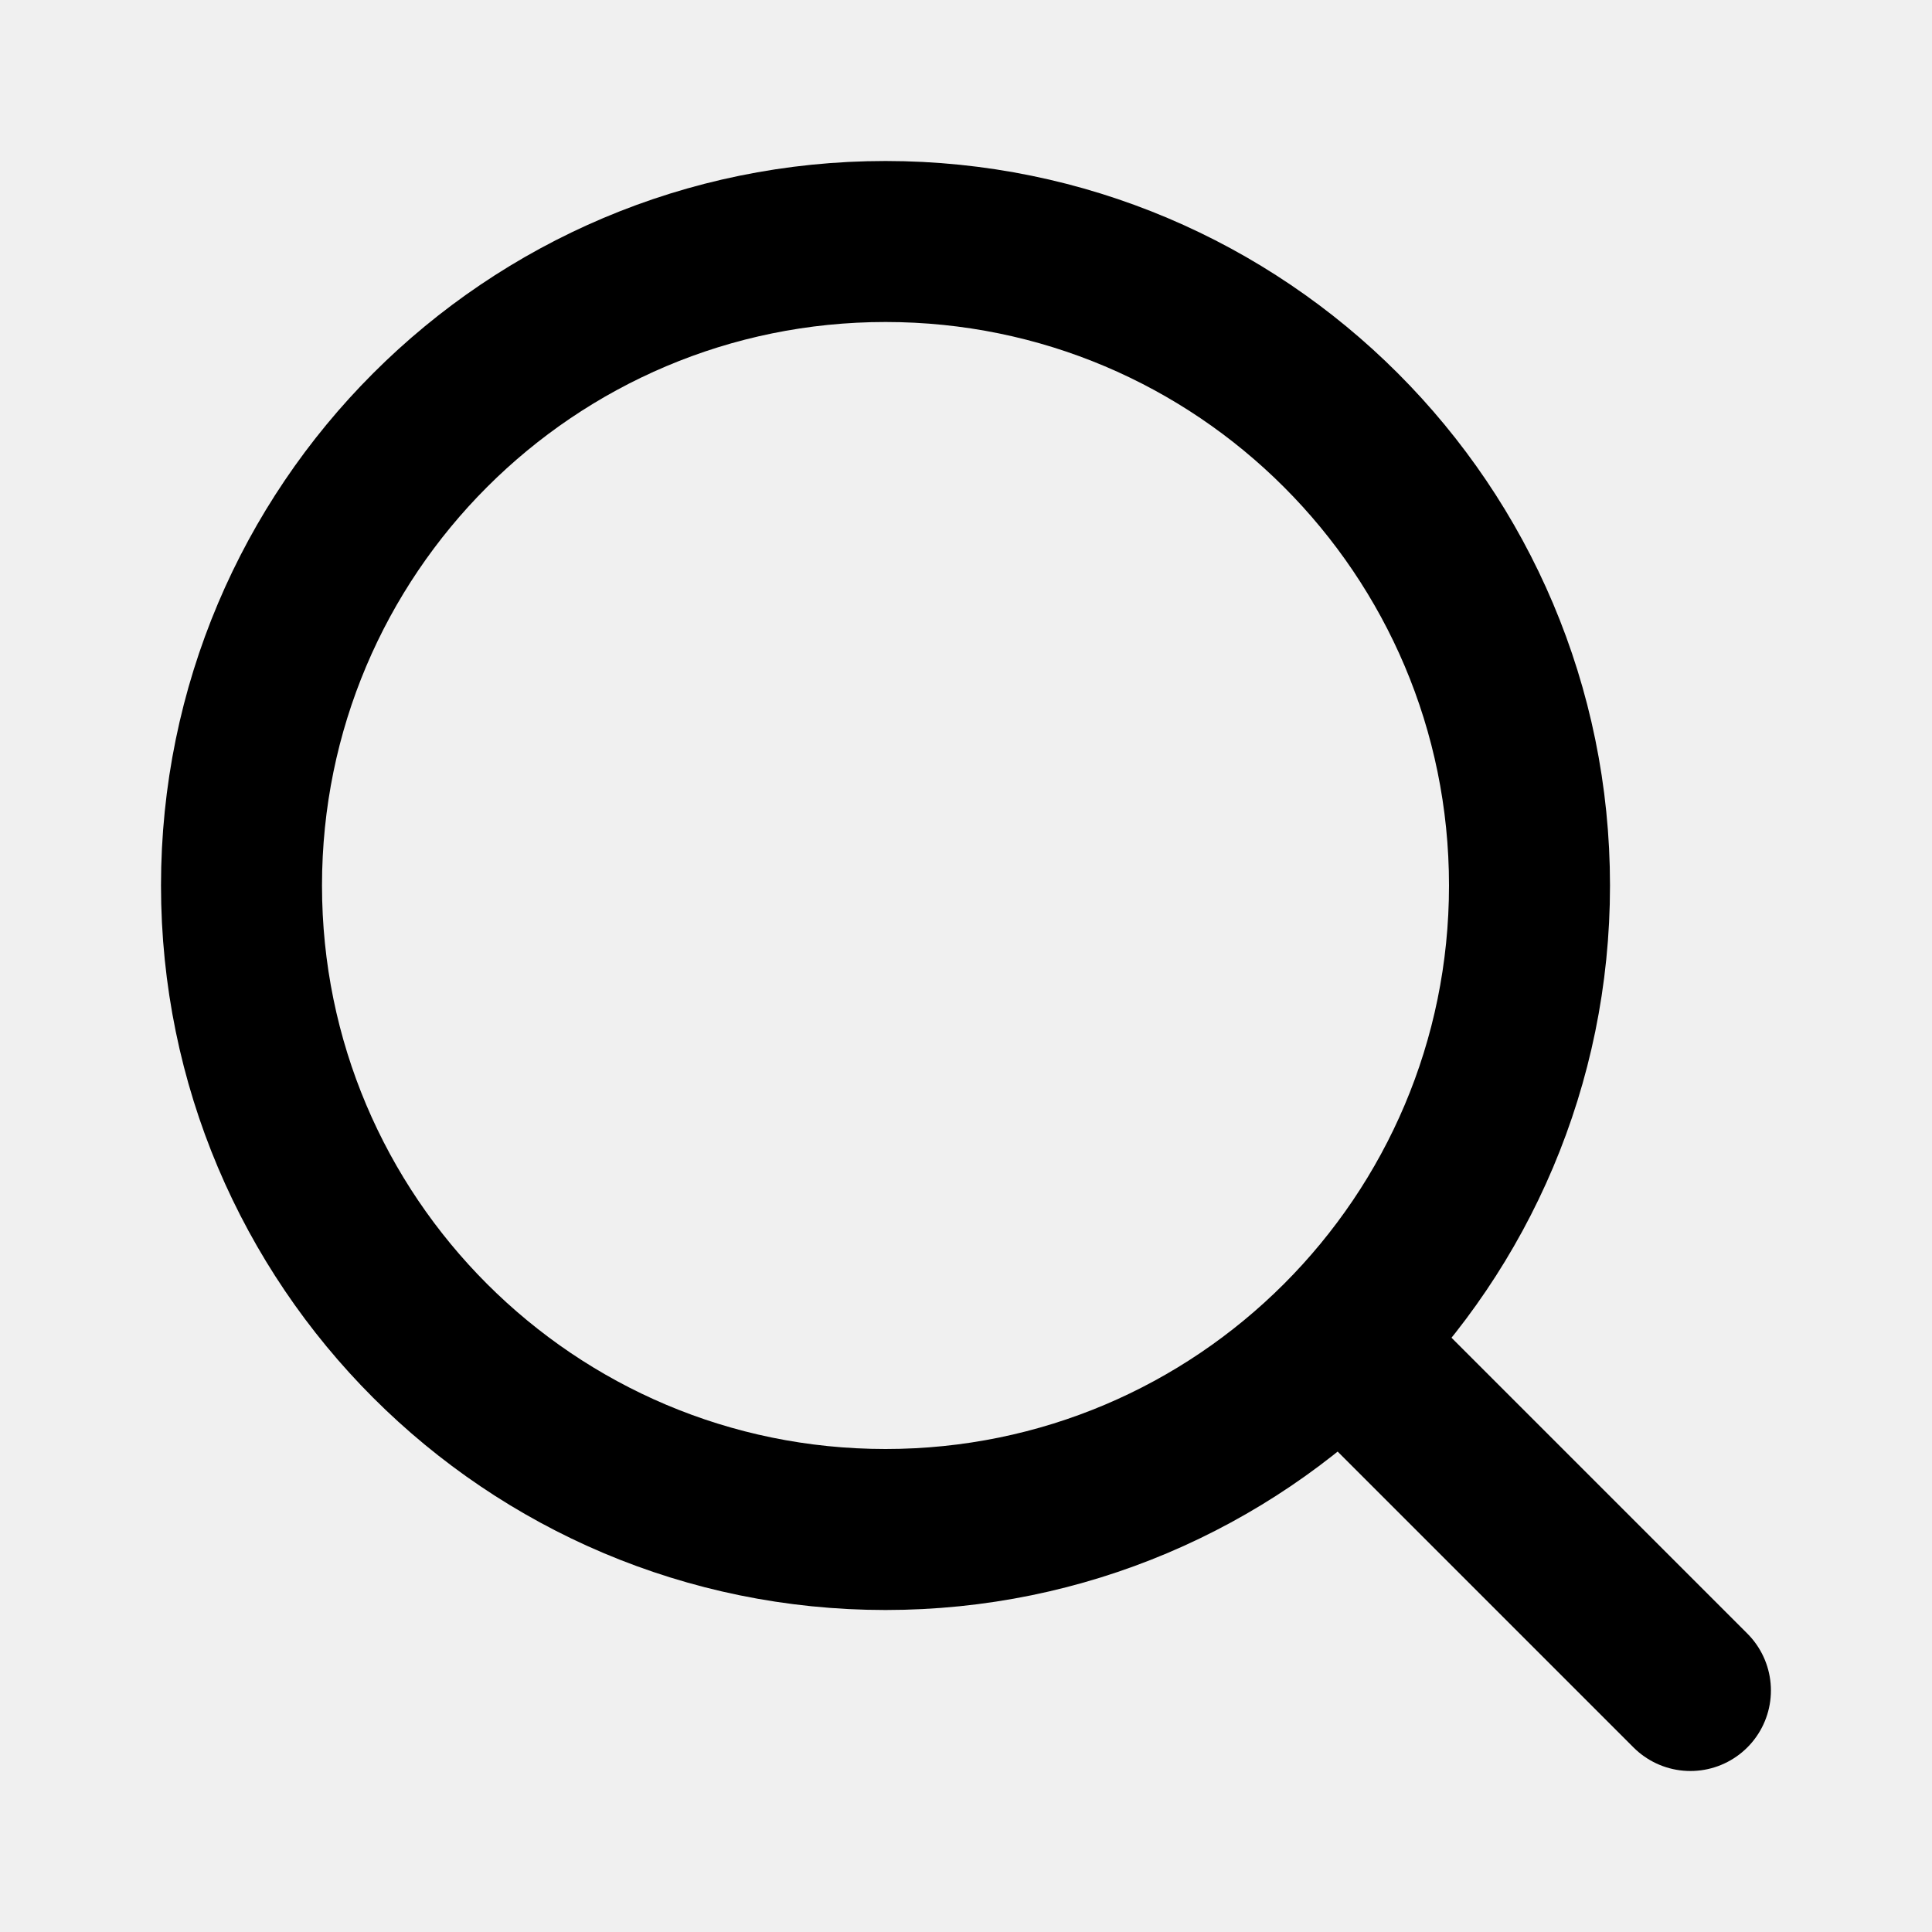
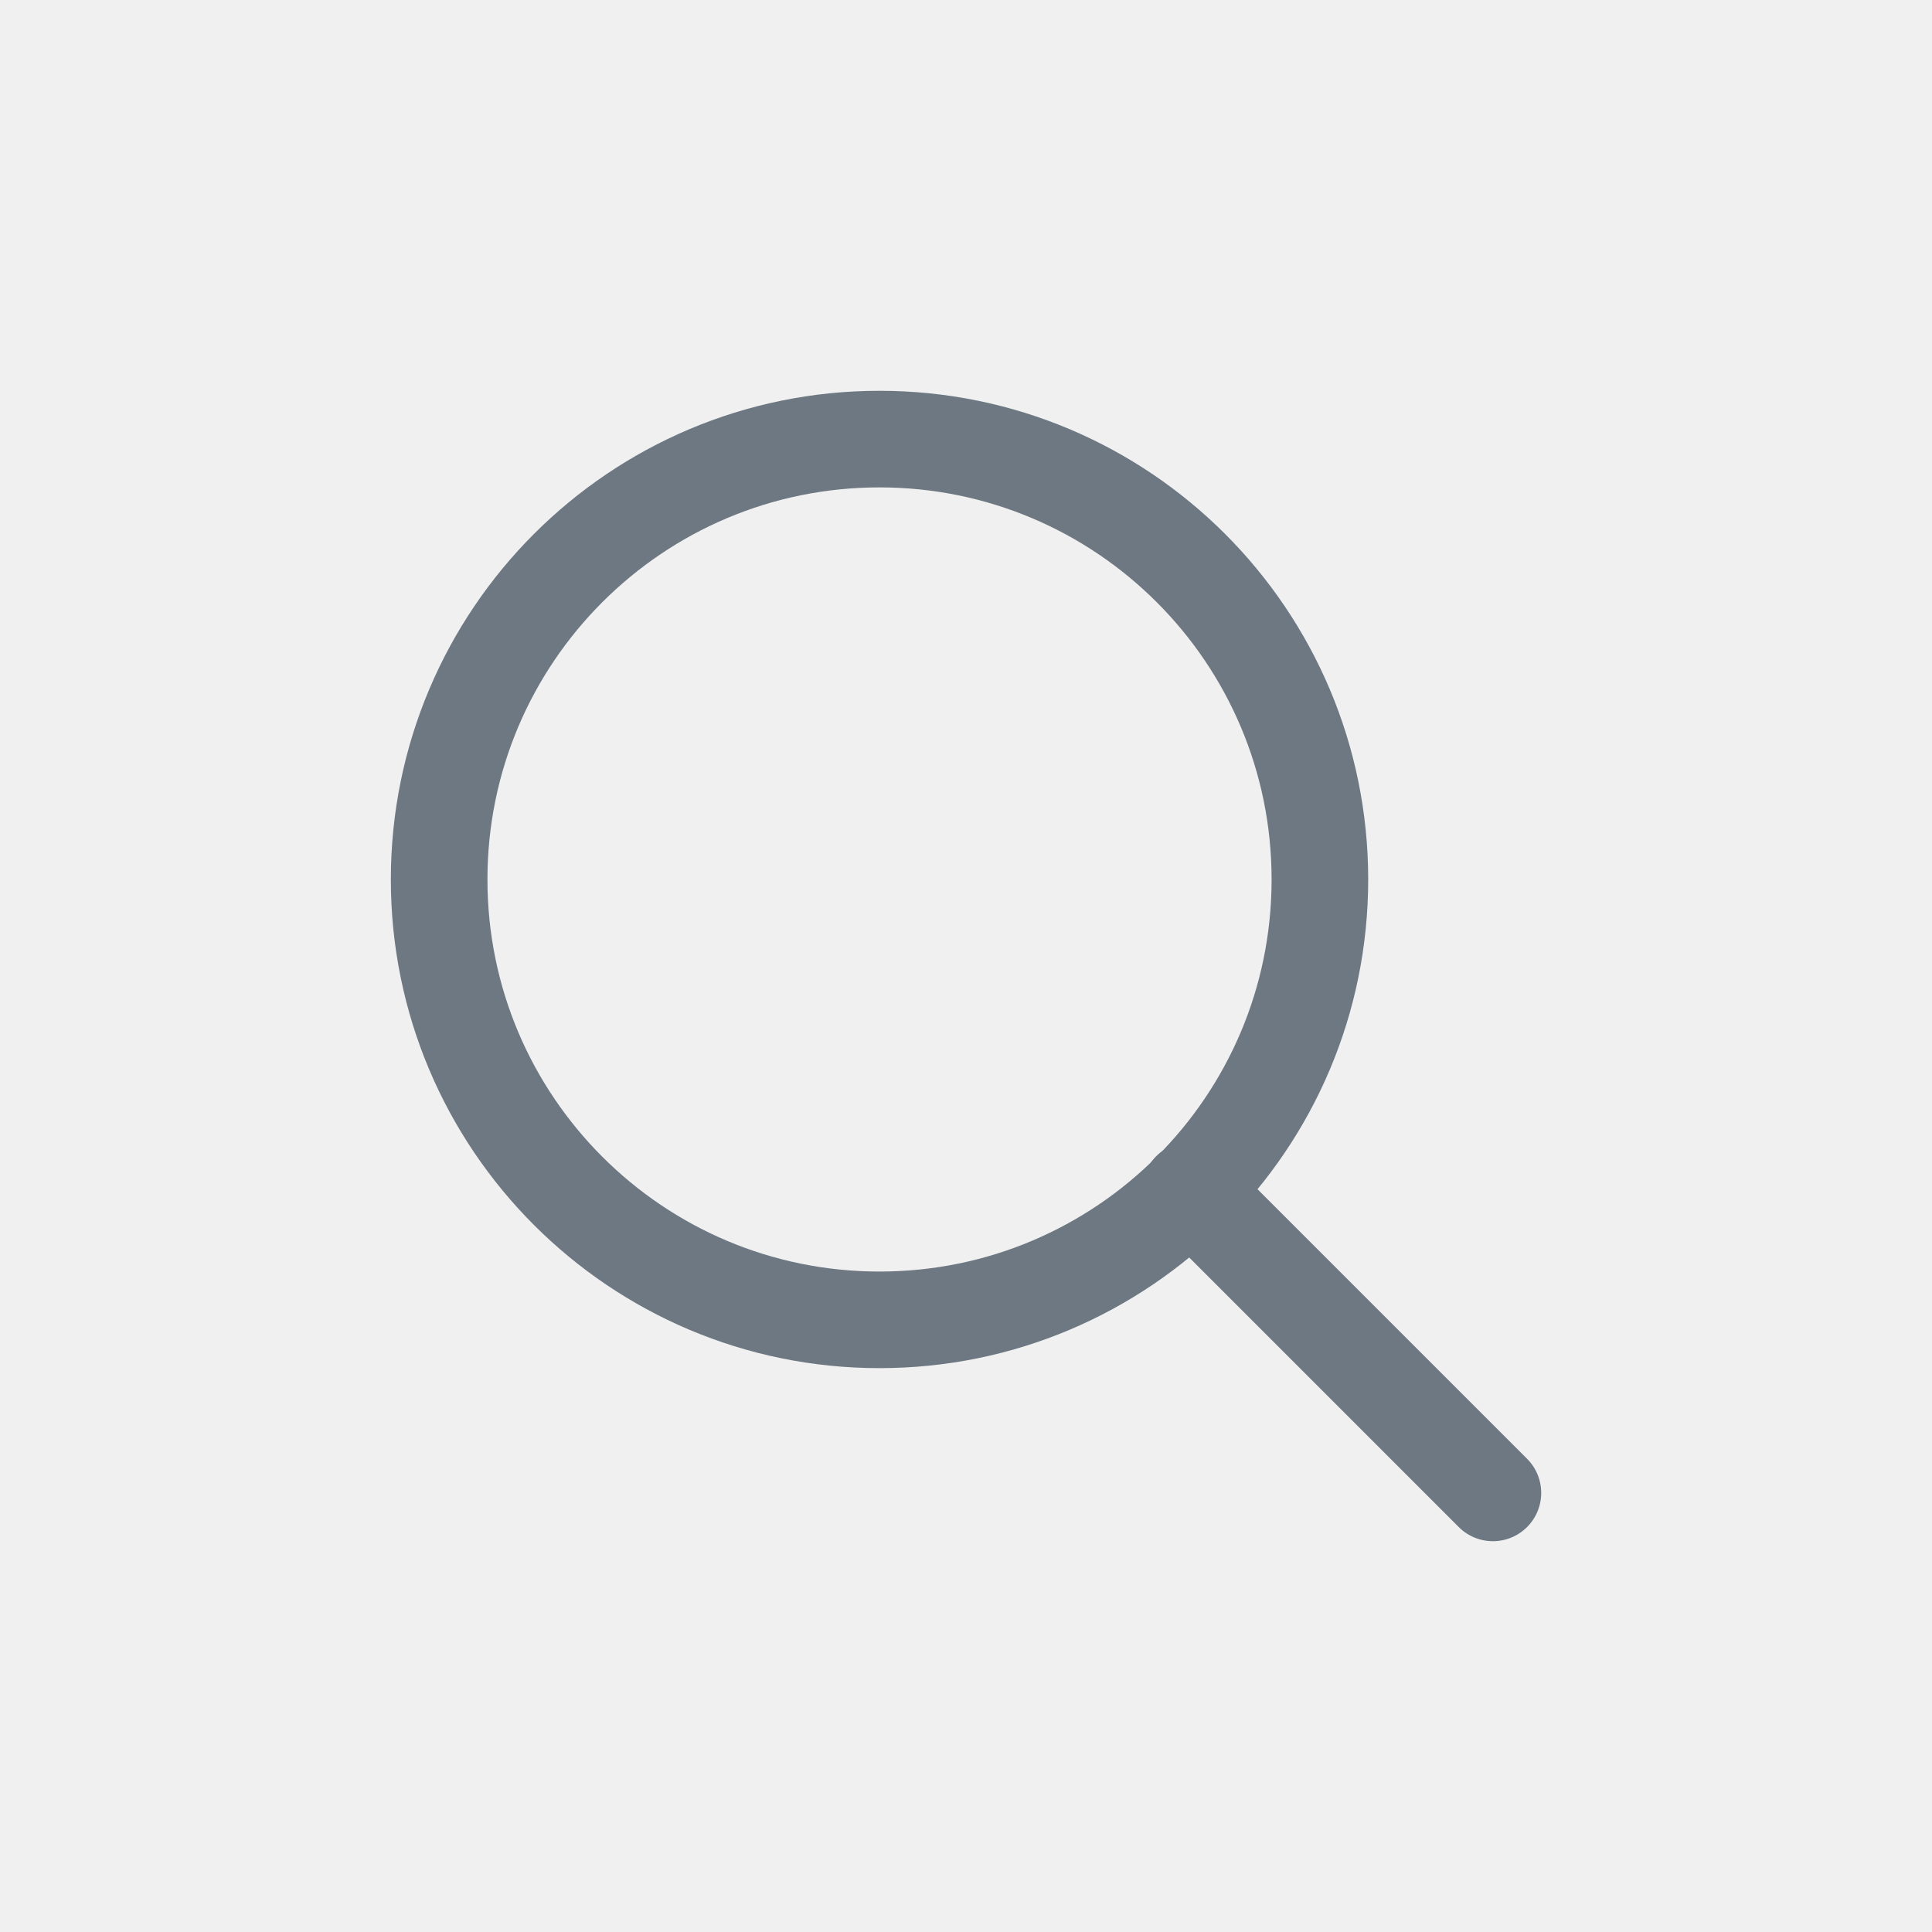
- <svg xmlns="http://www.w3.org/2000/svg" width="24" height="24" viewBox="0 0 24 24" fill="none">
-   <path d="M11 19C15.418 19 19 15.418 19 11C19 6.582 15.418 3 11 3C6.582 3 3 6.582 3 11C3 15.418 6.582 19 11 19Z" stroke="currentColor" stroke-width="2" stroke-linecap="round" stroke-linejoin="round" />
-   <path d="M20.999 21L16.699 16.7" stroke="currentColor" stroke-width="2" stroke-linecap="round" stroke-linejoin="round" />
+ <svg xmlns="http://www.w3.org/2000/svg" width="40" height="40" viewBox="0 0 40 40" fill="none">
+   <g clip-path="url(#clip0_624_17592)">
+     <path d="M18.209 27.326C23.245 27.326 27.327 23.244 27.327 18.209C27.327 13.173 23.245 9.091 18.209 9.091C13.174 9.091 9.092 13.173 9.092 18.209C9.092 23.244 13.174 27.326 18.209 27.326Z" stroke="#6D7882" stroke-width="2" stroke-linecap="round" stroke-linejoin="round" />
+     <path d="M24.645 24.645L30.909 30.909" stroke="#6D7882" stroke-width="2" stroke-miterlimit="10" stroke-linecap="round" />
+   </g>
+   <defs>
+     <clipPath id="clip0_624_17592">
+       <rect width="24" height="24" fill="white" transform="translate(8 8)" />
+     </clipPath>
+   </defs>
</svg>
